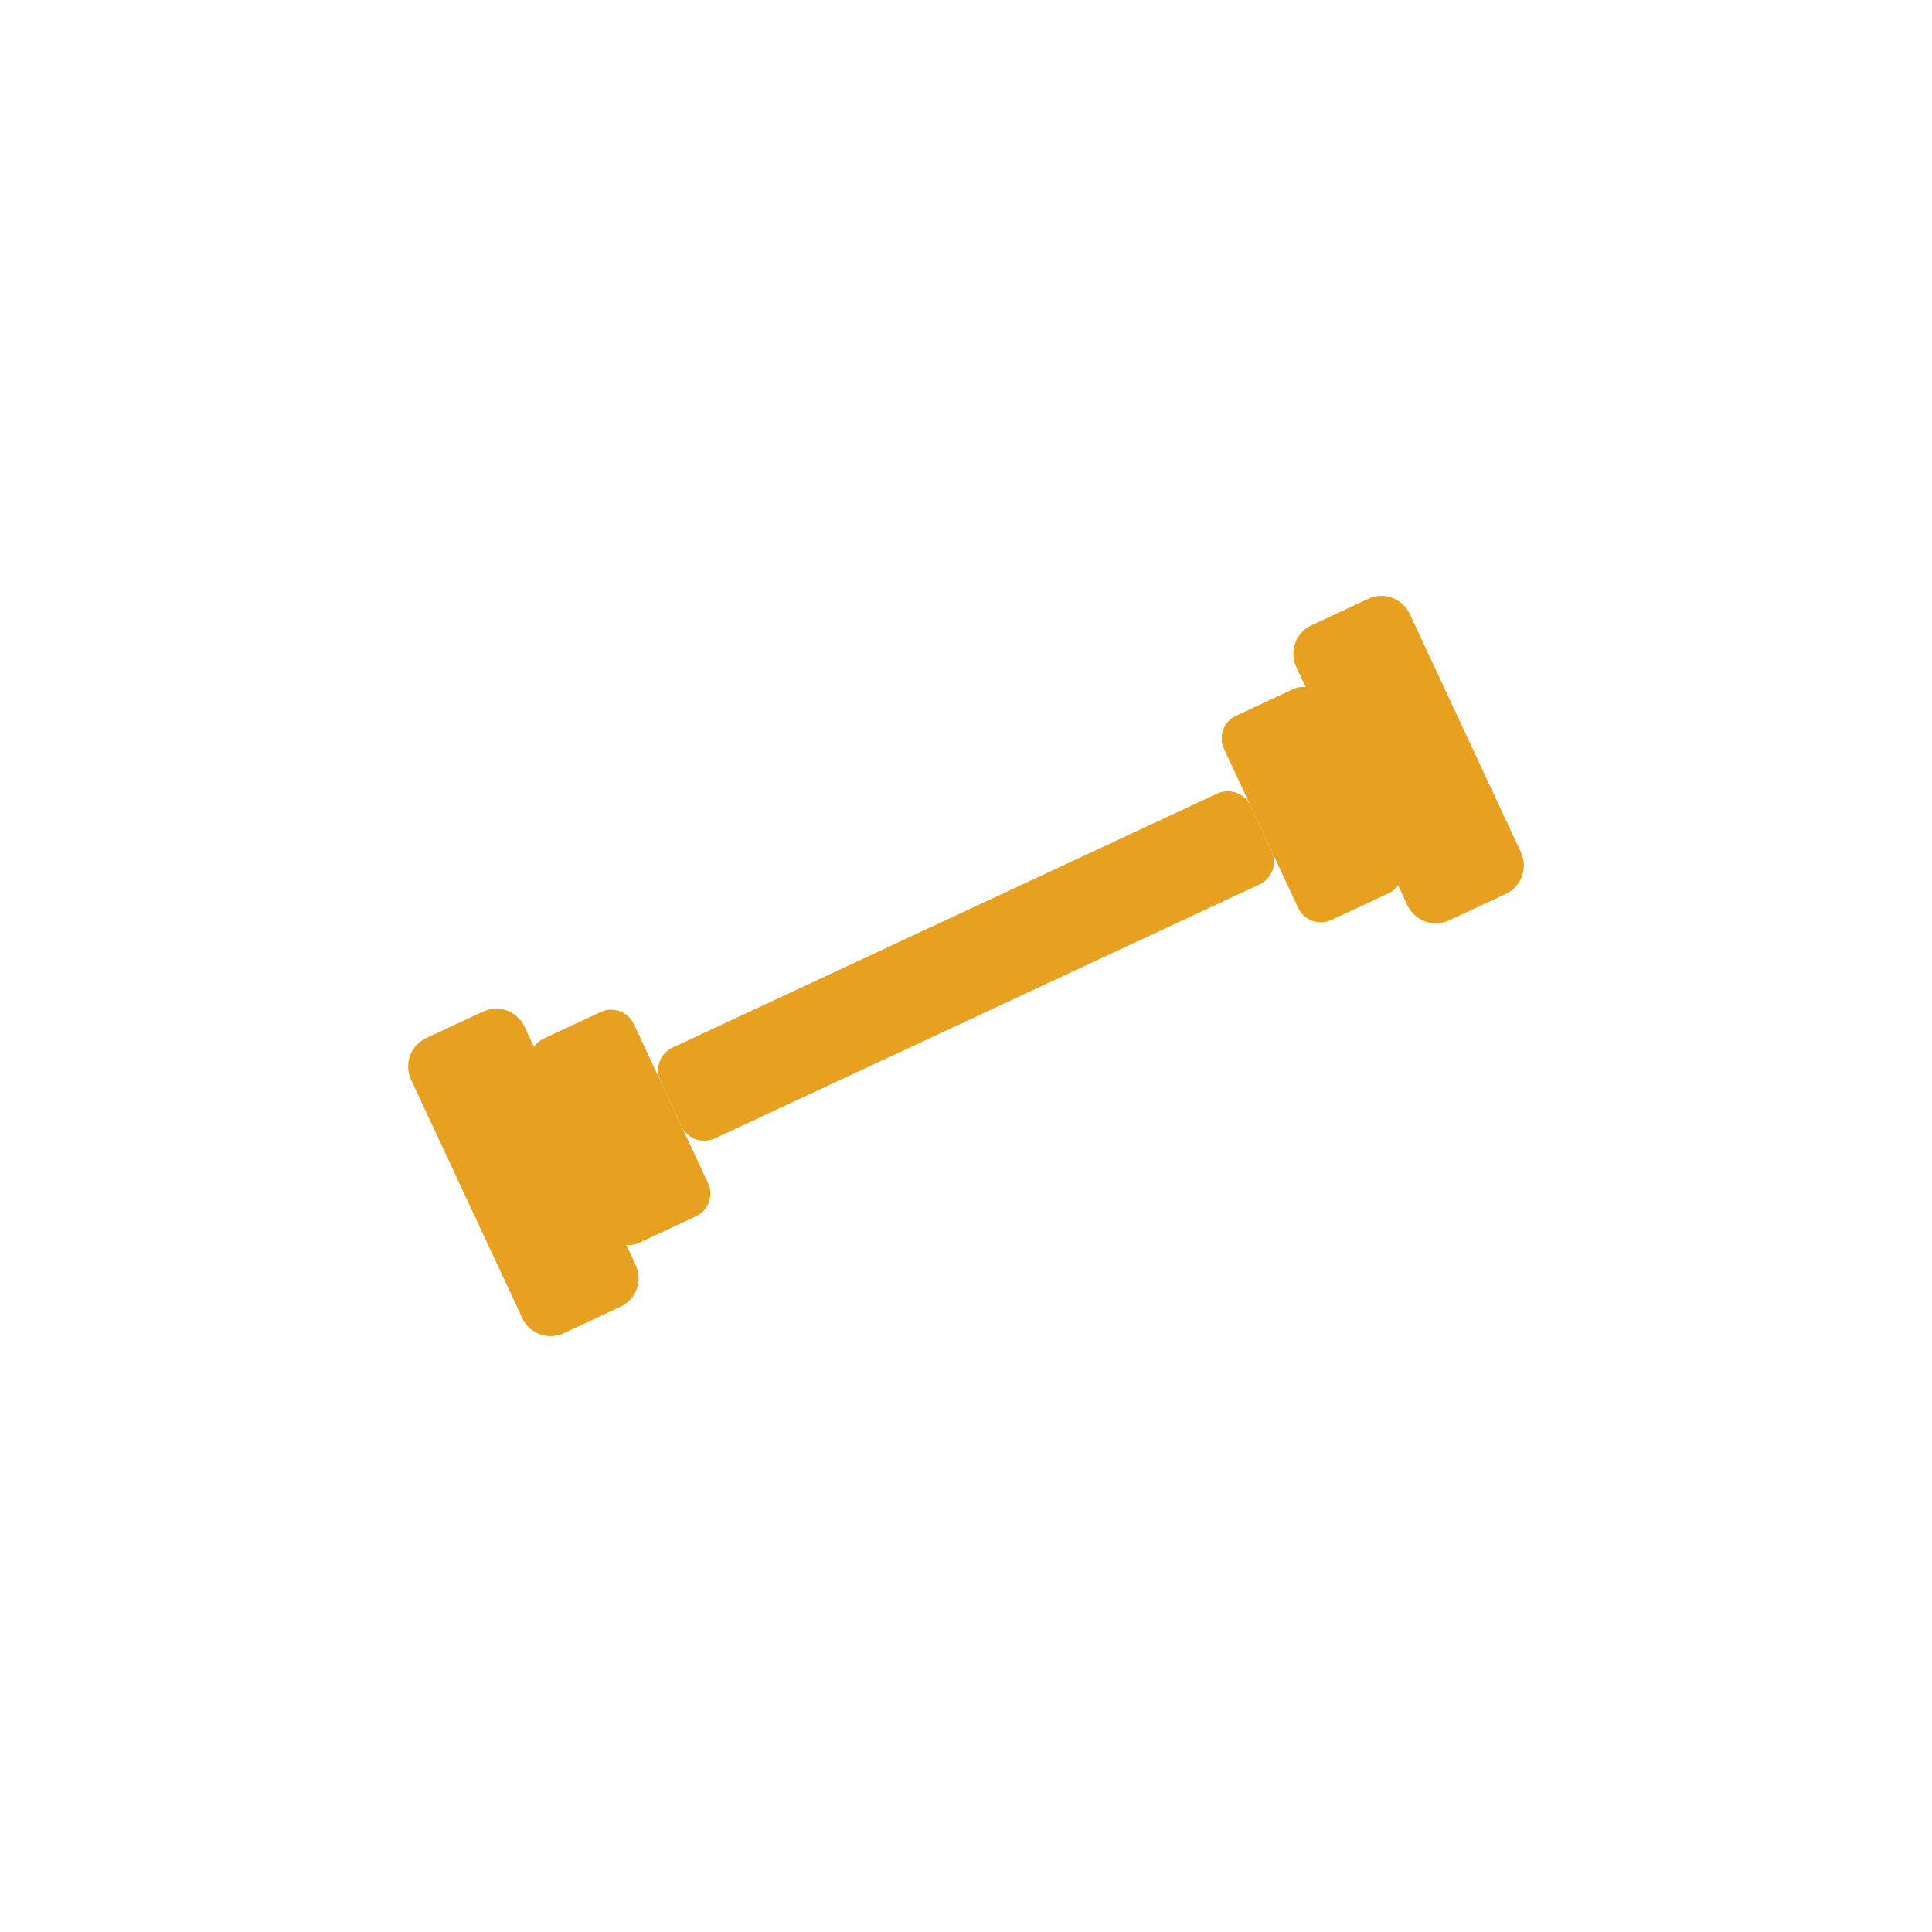
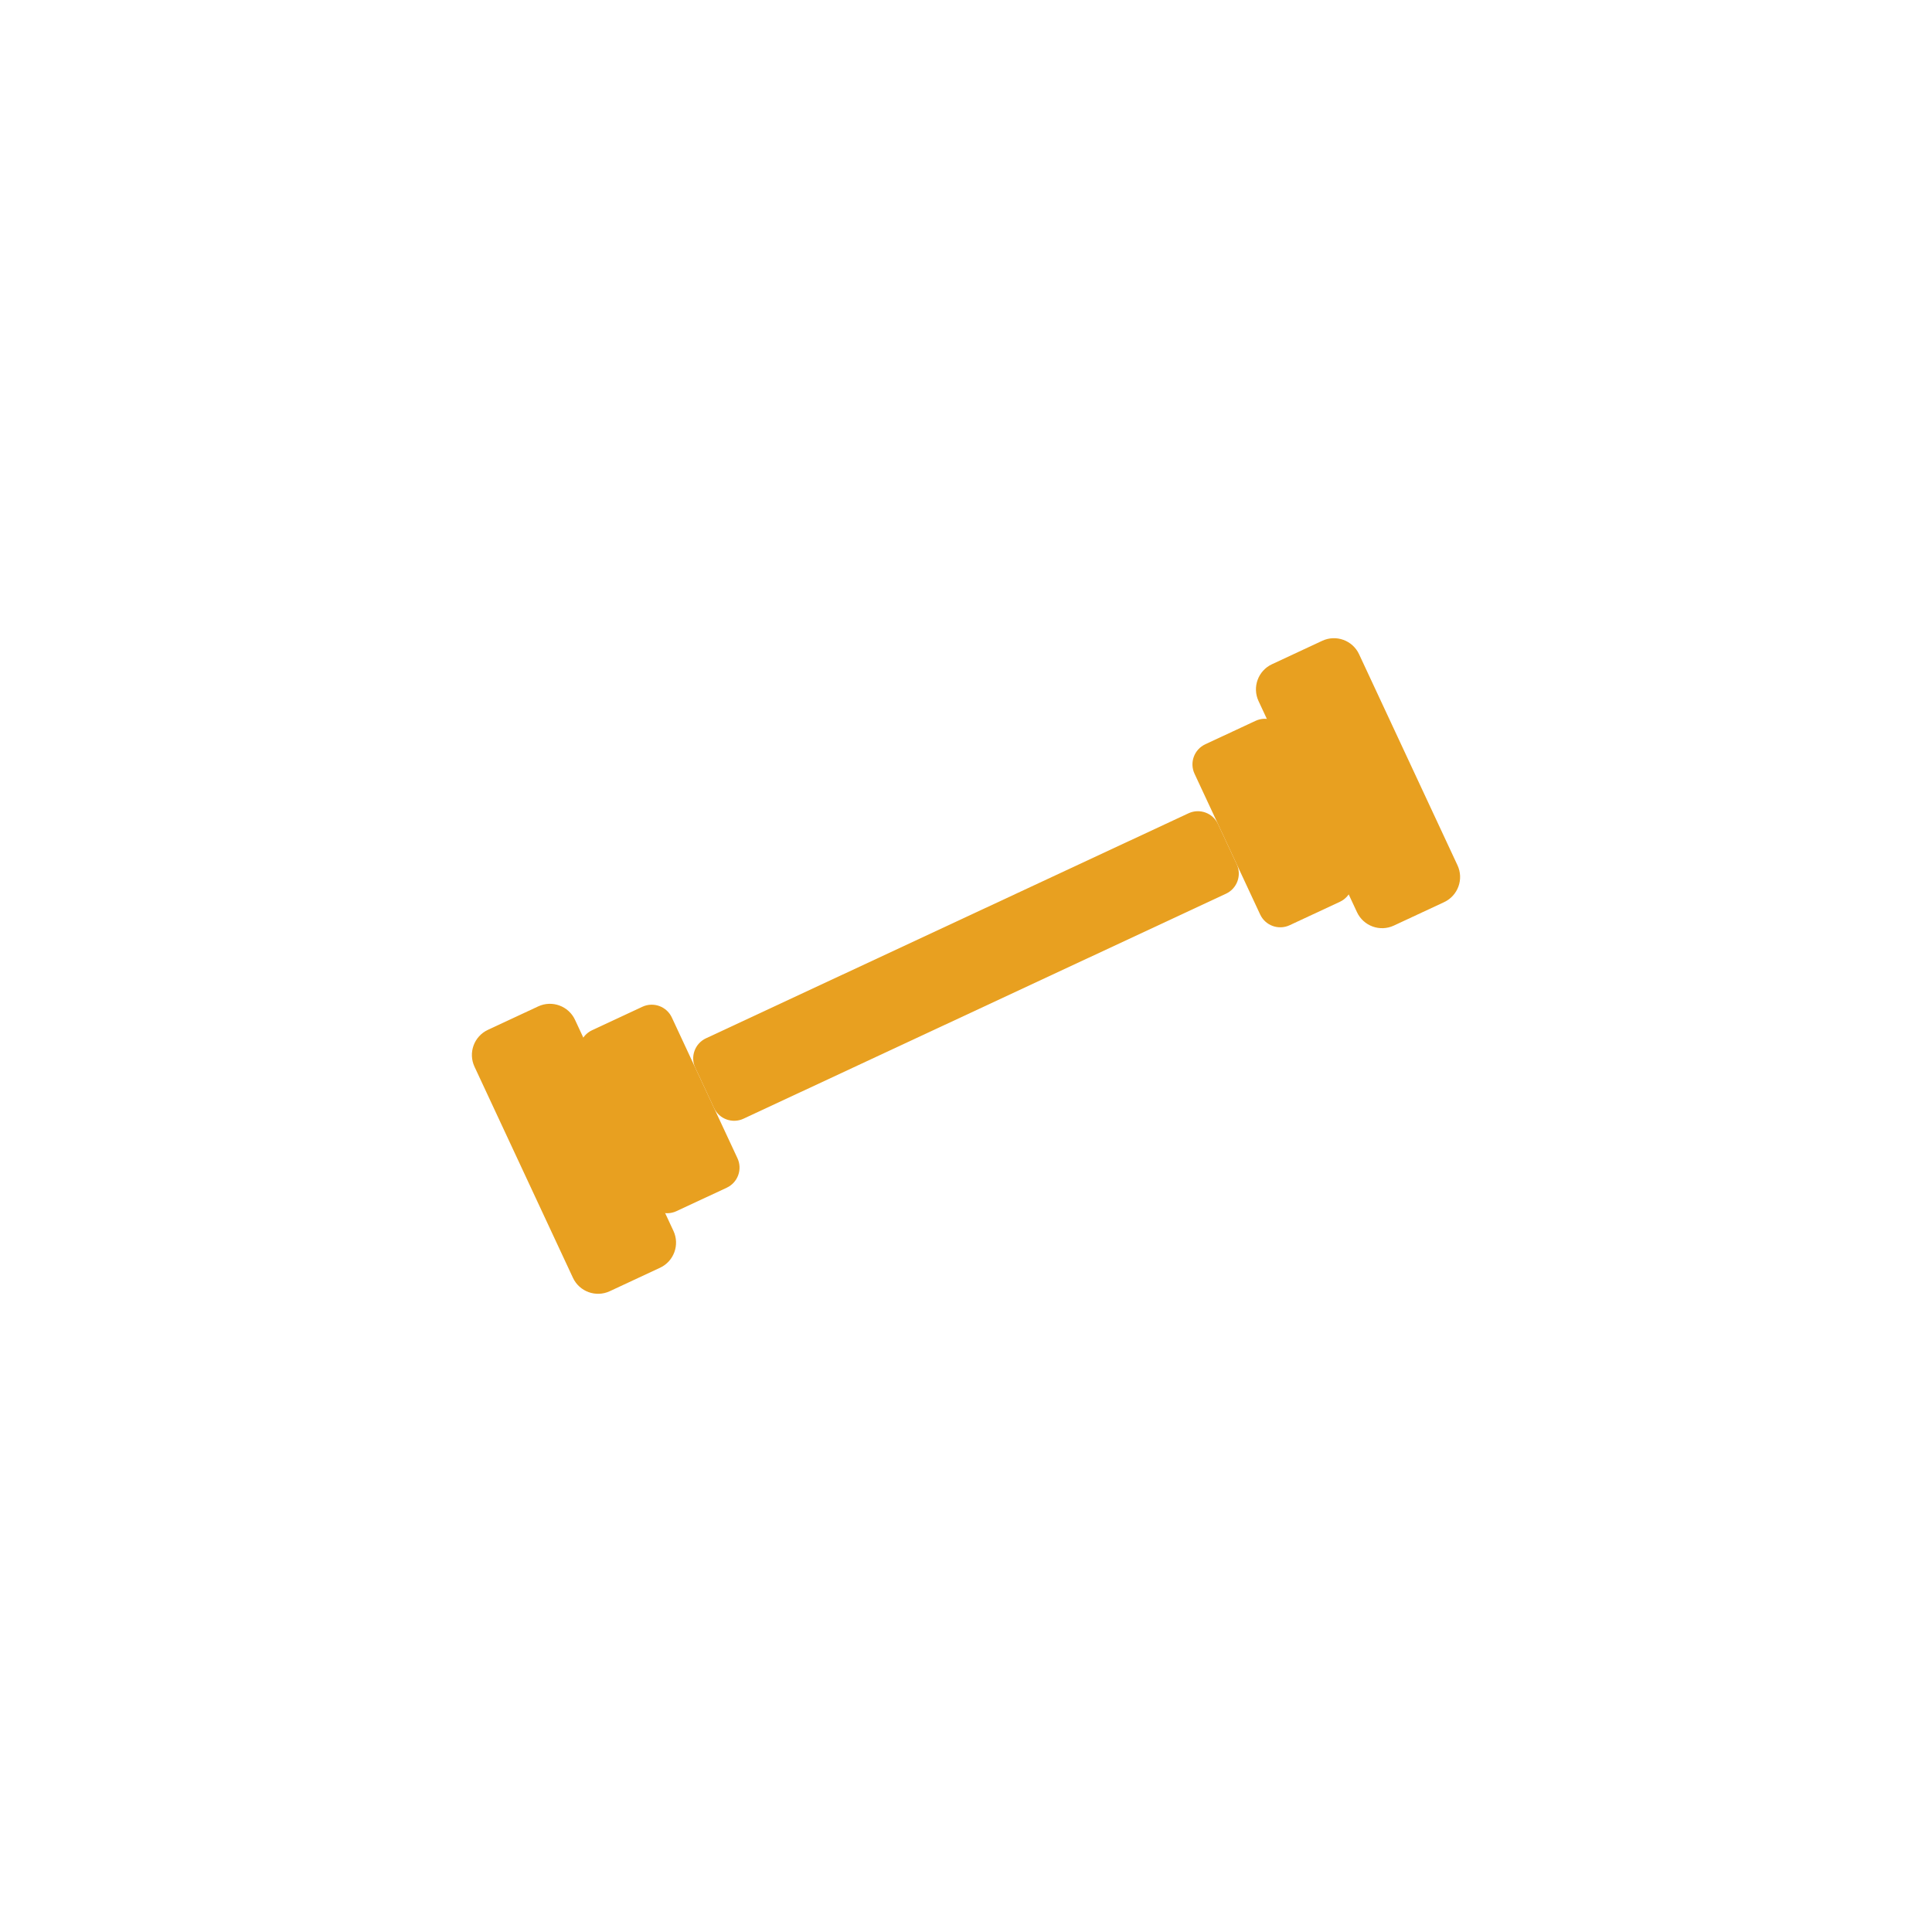
<svg xmlns="http://www.w3.org/2000/svg" width="108" height="108" viewBox="0 0 108 108">
-   <g transform="translate(54,54) rotate(-25) scale(0.7)">
+   <g transform="translate(54,54) rotate(-25) scale(0.62)">
    <rect x="-26" y="-4" width="52" height="8" rx="2" fill="#E8A020" />
    <rect x="-35" y="-9" width="9" height="18" rx="2" fill="#E8A020" />
    <rect x="26" y="-9" width="9" height="18" rx="2" fill="#E8A020" />
    <rect x="-44" y="-13" width="10" height="26" rx="2.5" fill="#E8A020" />
    <rect x="34" y="-13" width="10" height="26" rx="2.5" fill="#E8A020" />
  </g>
</svg>
